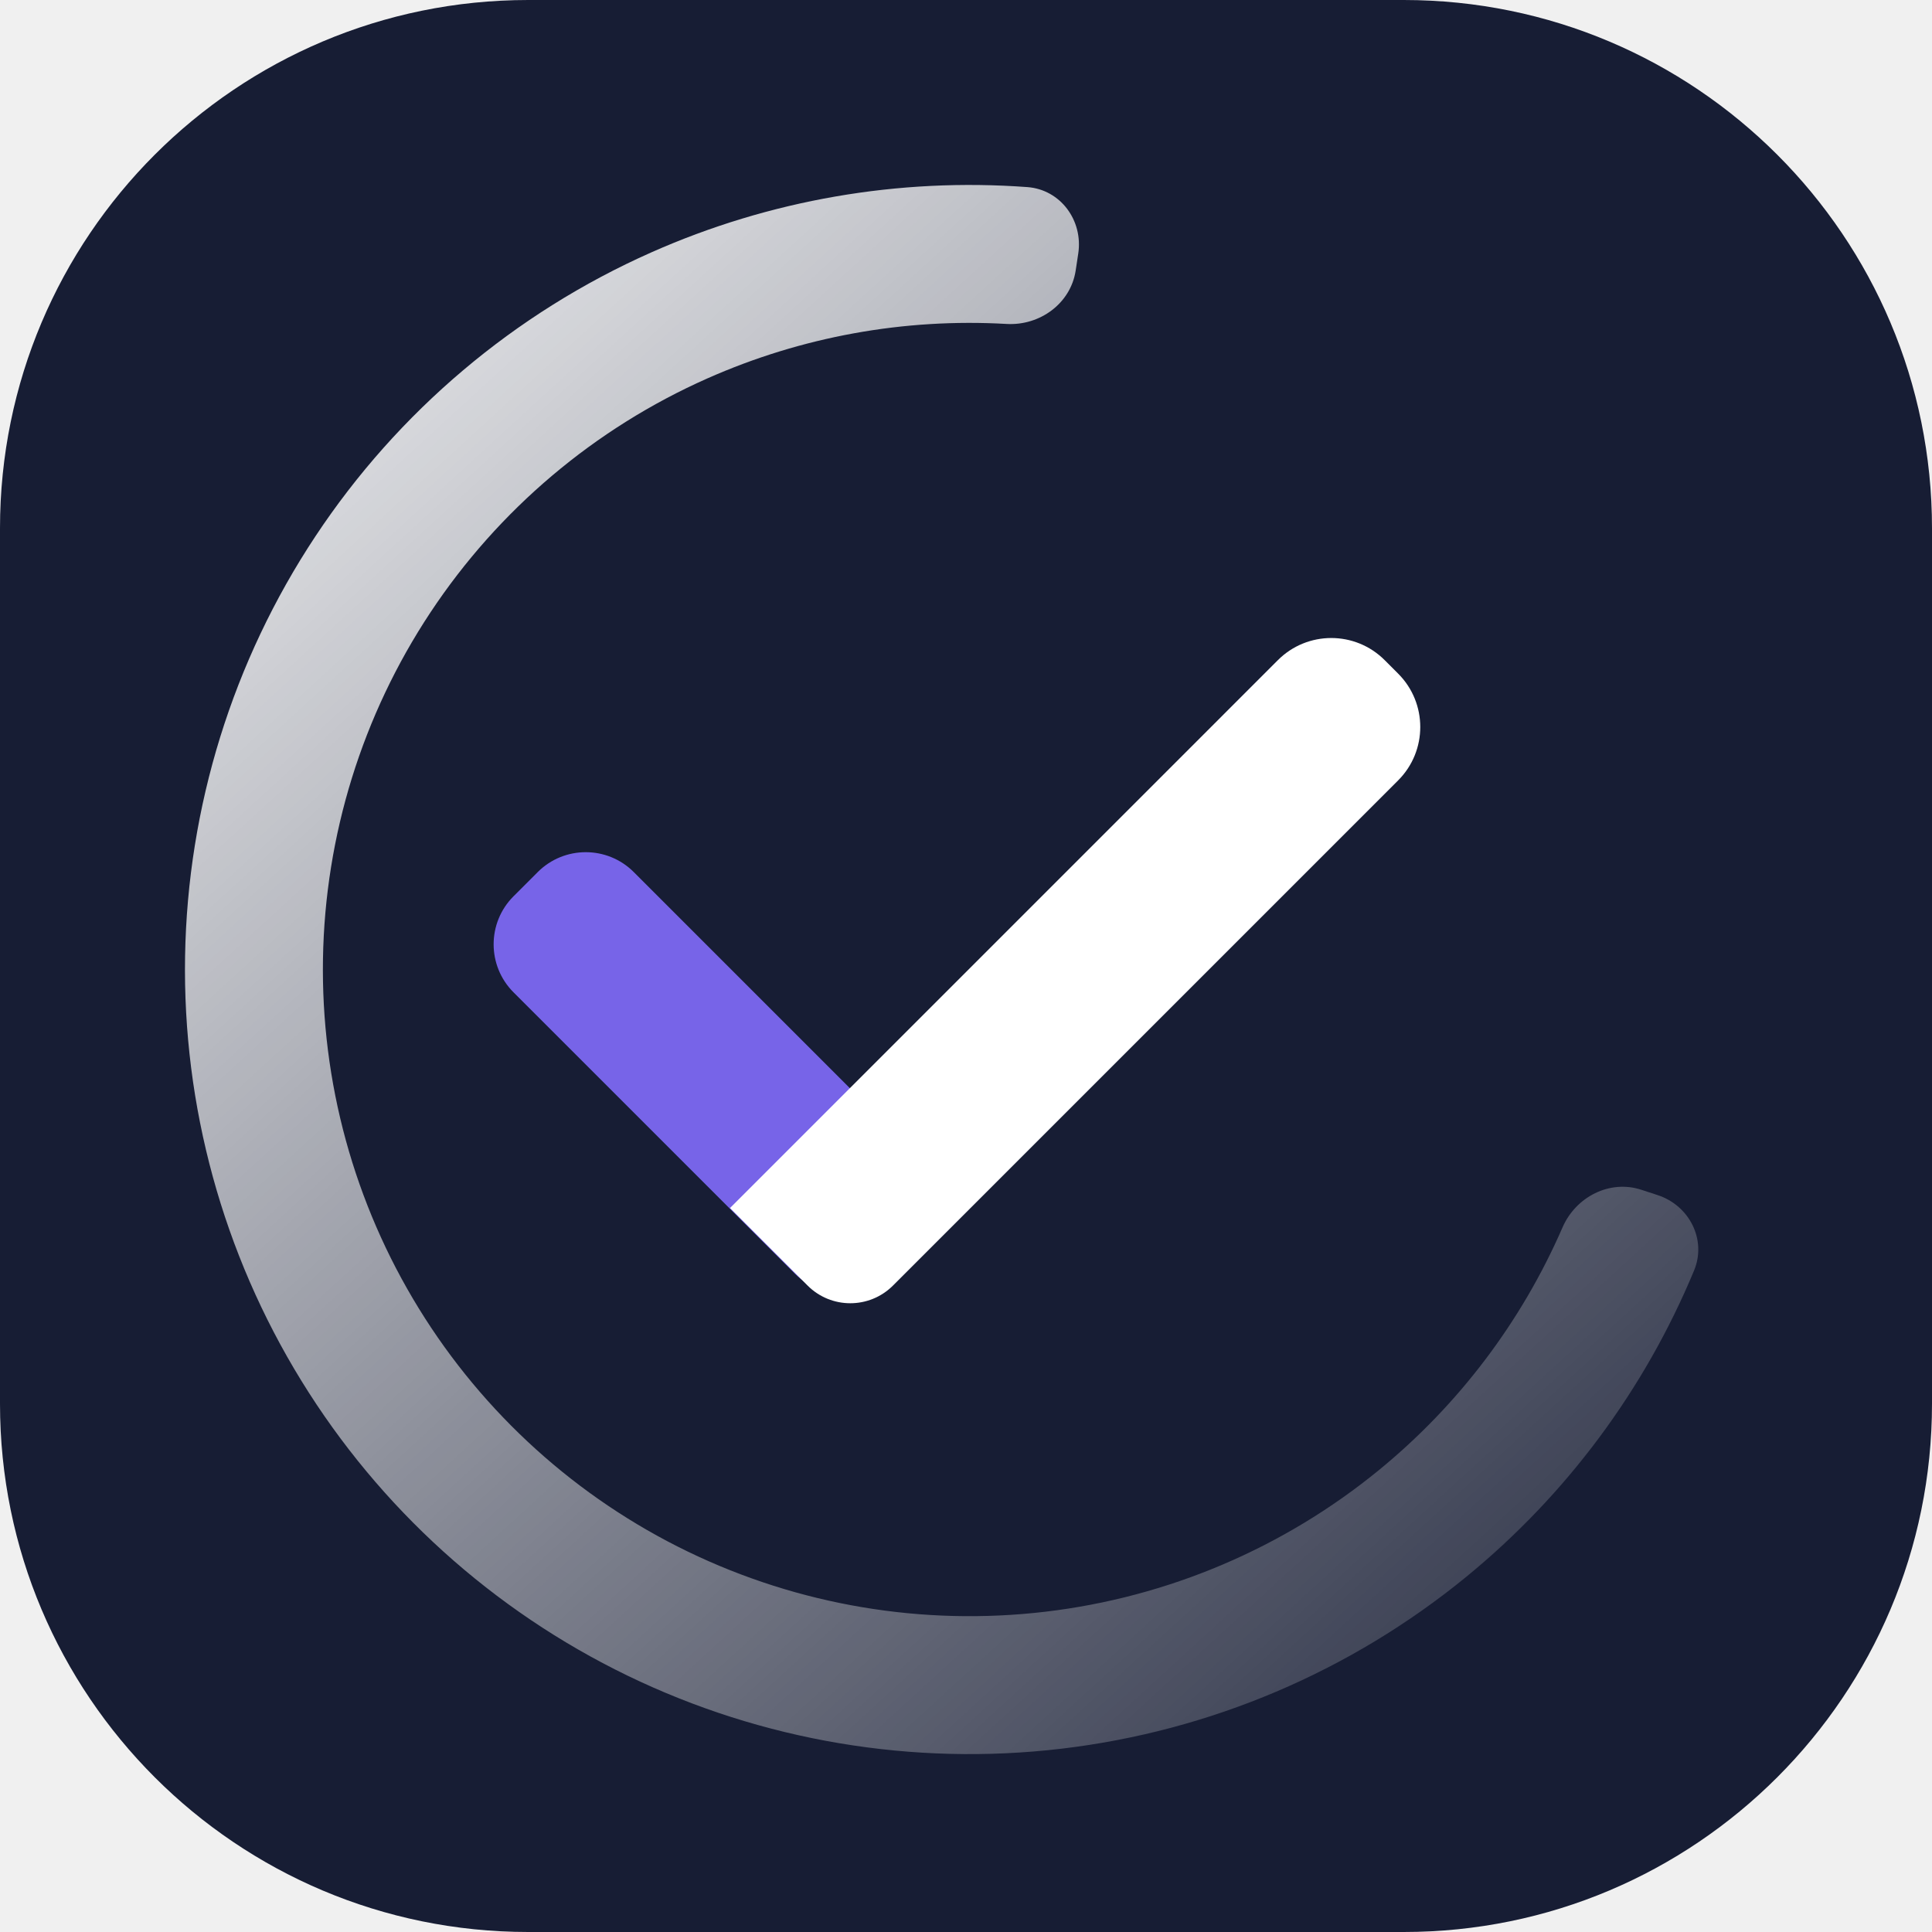
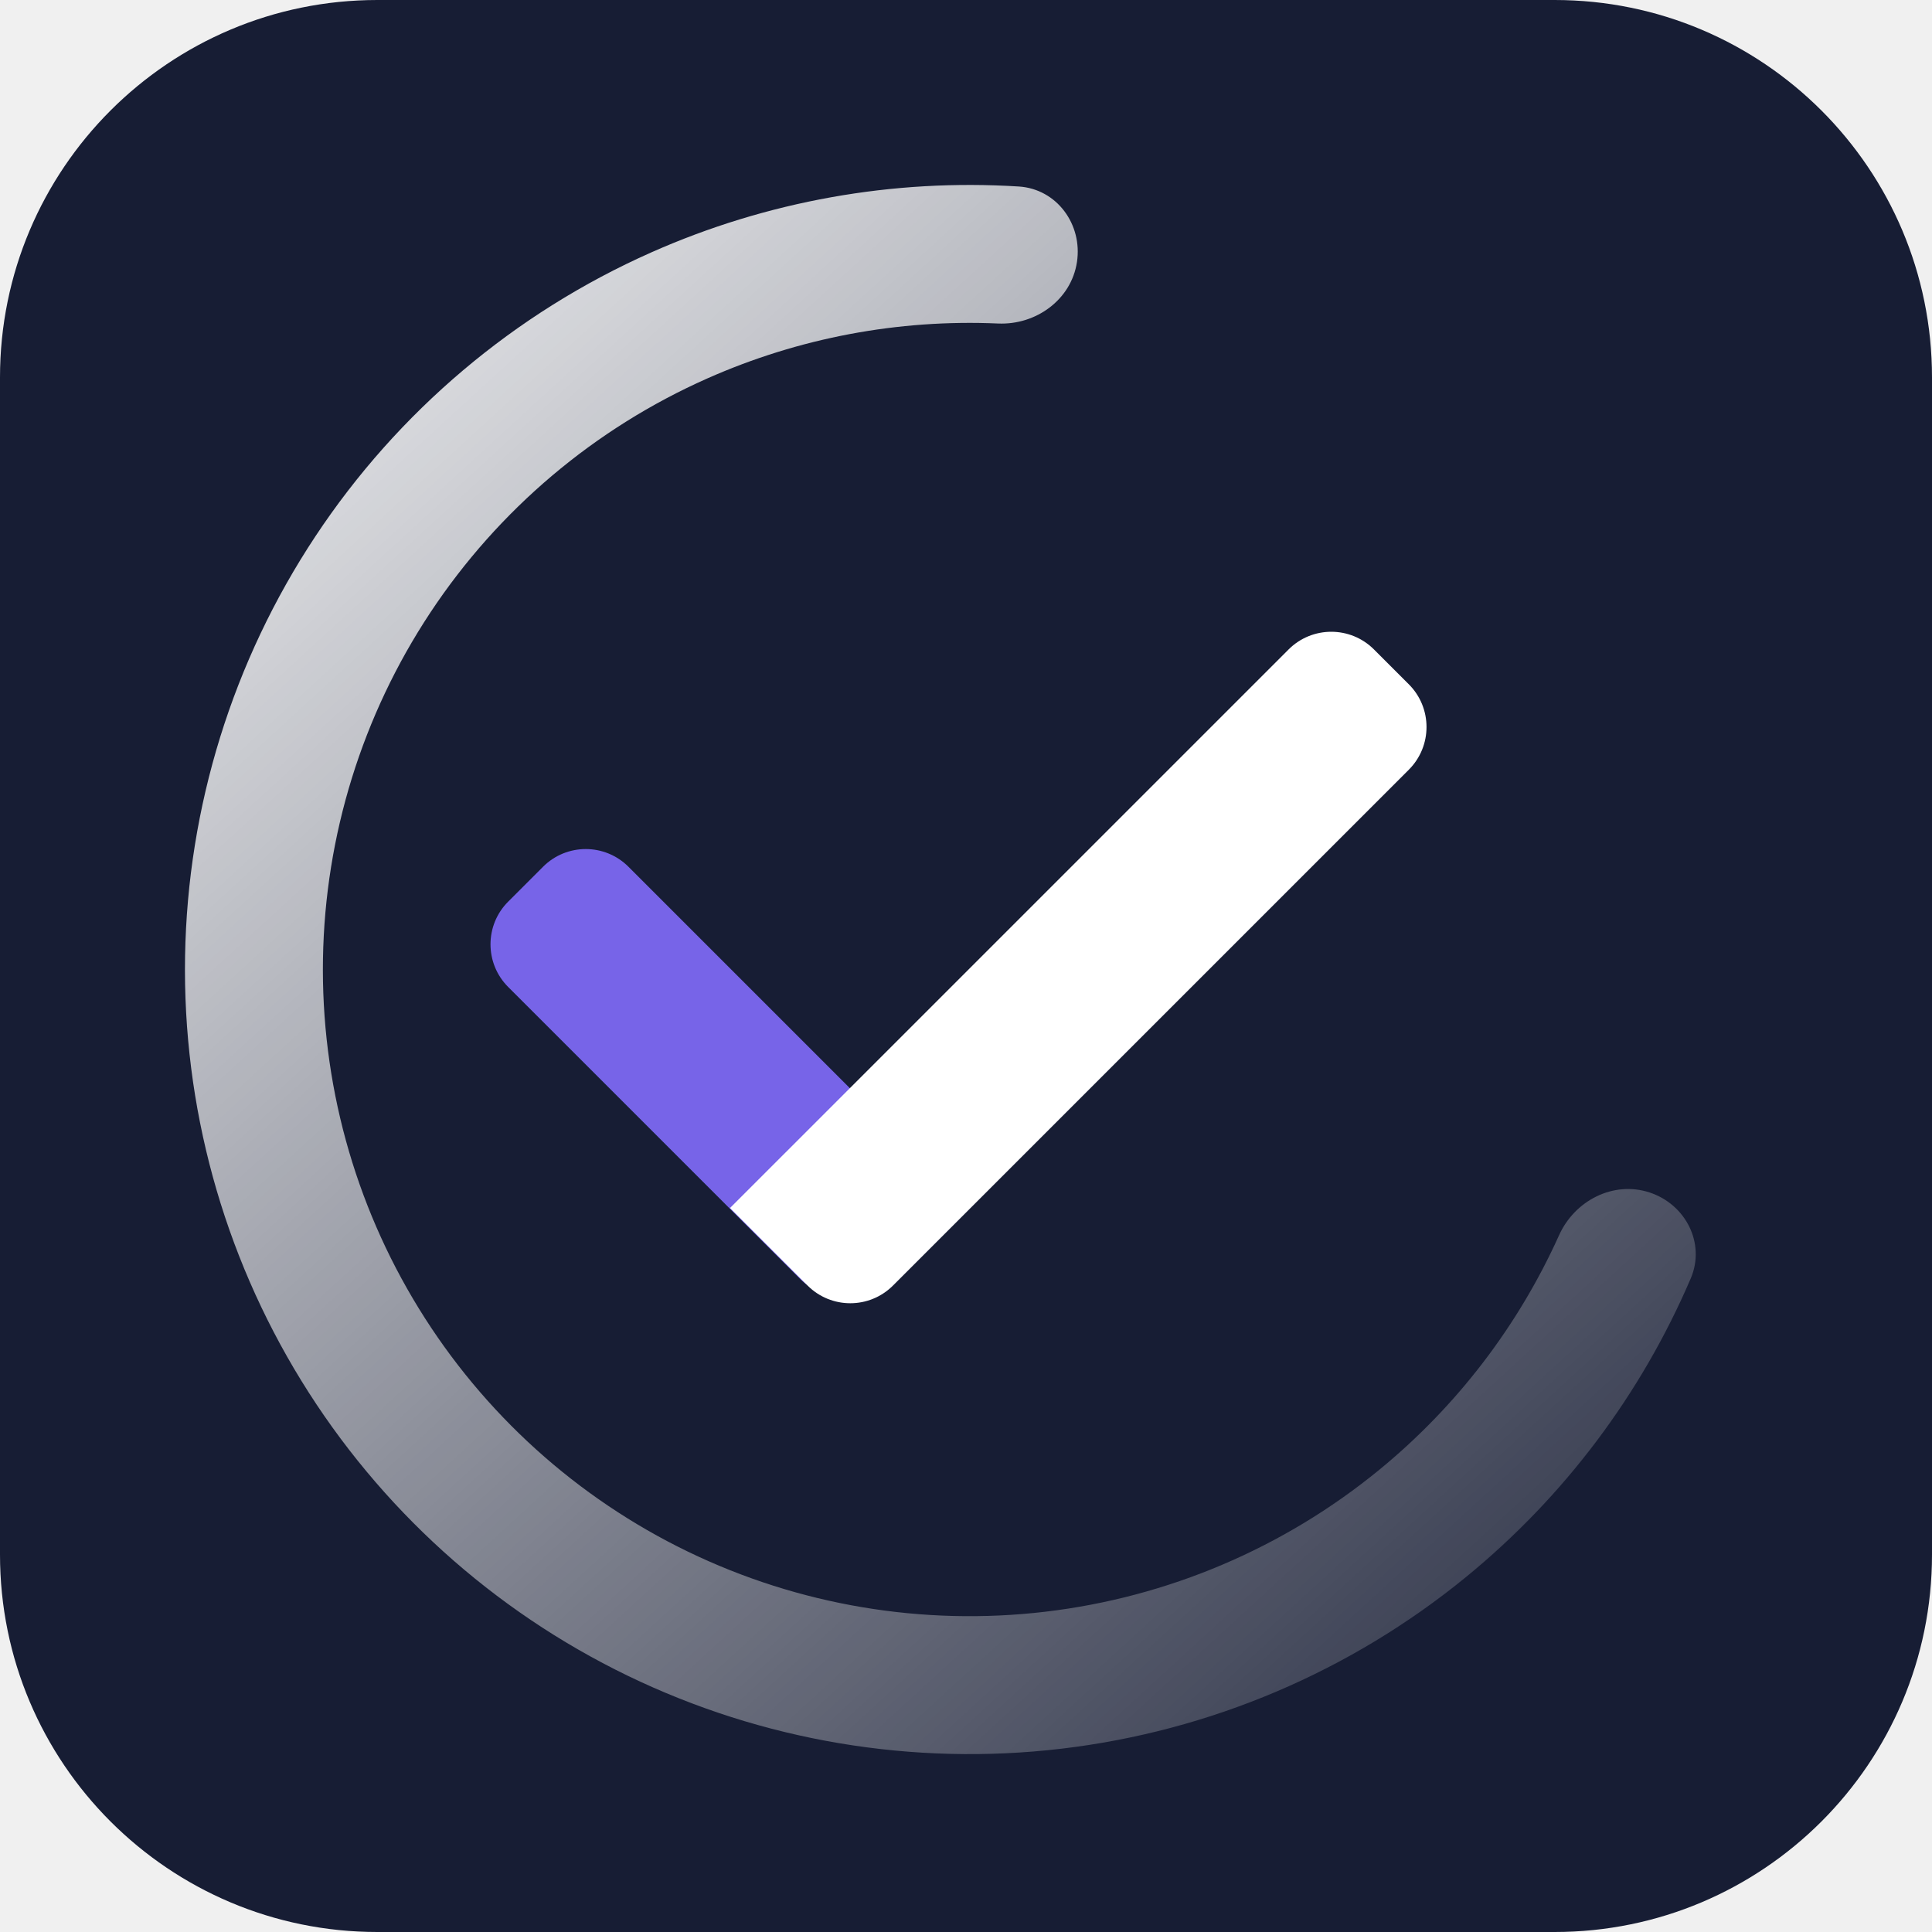
<svg xmlns="http://www.w3.org/2000/svg" width="256" height="256" viewBox="0 0 256 256" fill="none">
-   <rect width="256" height="256" rx="70" fill="#171D34" />
-   <mask id="path-2-inside-1_18_4" fill="white">
-     <path d="M142.874 33.596C143.538 29.227 140.534 25.116 136.127 24.791C119.103 23.533 101.985 26.485 86.306 33.441C68.183 41.482 52.738 54.538 41.791 71.068C30.844 87.599 24.852 106.915 24.523 126.739C24.193 146.563 29.539 166.068 39.93 182.953C50.321 199.839 65.324 213.401 83.169 222.04C101.015 230.679 120.959 234.035 140.649 231.712C160.339 229.389 178.954 221.484 194.299 208.929C207.575 198.067 217.924 184.117 224.473 168.352C226.168 164.271 223.852 159.737 219.653 158.361L217.49 157.652C213.292 156.275 208.807 158.583 207.045 162.634C201.626 175.097 193.303 186.13 182.726 194.784C170.079 205.132 154.736 211.647 138.507 213.562C122.279 215.476 105.841 212.71 91.133 205.59C76.424 198.47 64.059 187.292 55.495 173.375C46.93 159.458 42.524 143.382 42.796 127.043C43.068 110.704 48.006 94.784 57.029 81.159C66.051 67.535 78.781 56.774 93.718 50.147C106.21 44.605 119.81 42.146 133.378 42.925C137.789 43.178 141.869 40.214 142.533 35.846L142.874 33.596Z" />
+   <rect width="256" height="256" rx="50" fill="#171D34" />
+   <mask id="path-2-inside-1_565_73" fill="white">
+     <path d="M142.703 34.721C143.461 29.731 140.029 25.03 134.992 24.713C118.342 23.666 101.637 26.64 86.306 33.441C68.183 41.482 52.737 54.538 41.791 71.068C30.844 87.599 24.852 106.915 24.522 126.739C24.192 146.563 29.538 166.068 39.929 182.953C50.321 199.839 65.324 213.401 83.169 222.04C101.015 230.679 120.958 234.035 140.648 231.712C160.338 229.389 178.954 221.484 194.299 208.929C207.279 198.308 217.462 184.735 224.031 169.4C226.018 164.761 223.367 159.578 218.571 158.006V158.006C213.776 156.434 208.658 159.074 206.584 163.675C201.16 175.711 193.008 186.372 182.726 194.784C170.078 205.132 154.736 211.647 138.507 213.562C122.278 215.476 105.841 212.71 91.133 205.59C76.424 198.47 64.059 187.292 55.495 173.375C46.93 159.458 42.524 143.382 42.796 127.043C43.068 110.704 48.006 94.784 57.028 81.159C66.051 67.535 78.781 56.774 93.718 50.147C105.861 44.759 119.051 42.286 132.241 42.867C137.283 43.09 141.946 39.711 142.703 34.721V34.721Z" />
  </mask>
-   <path d="M142.874 33.596C143.538 29.227 140.534 25.116 136.127 24.791C119.103 23.533 101.985 26.485 86.306 33.441C68.183 41.482 52.738 54.538 41.791 71.068C30.844 87.599 24.852 106.915 24.523 126.739C24.193 146.563 29.539 166.068 39.93 182.953C50.321 199.839 65.324 213.401 83.169 222.04C101.015 230.679 120.959 234.035 140.649 231.712C160.339 229.389 178.954 221.484 194.299 208.929C207.575 198.067 217.924 184.117 224.473 168.352C226.168 164.271 223.852 159.737 219.653 158.361L217.49 157.652C213.292 156.275 208.807 158.583 207.045 162.634C201.626 175.097 193.303 186.13 182.726 194.784C170.079 205.132 154.736 211.647 138.507 213.562C122.279 215.476 105.841 212.71 91.133 205.59C76.424 198.47 64.059 187.292 55.495 173.375C46.93 159.458 42.524 143.382 42.796 127.043C43.068 110.704 48.006 94.784 57.029 81.159C66.051 67.535 78.781 56.774 93.718 50.147C106.21 44.605 119.81 42.146 133.378 42.925C137.789 43.178 141.869 40.214 142.533 35.846L142.874 33.596Z" stroke="url(#paint0_linear_18_4)" stroke-width="26" mask="url(#path-2-inside-1_18_4)" />
-   <rect x="61.681" y="125.125" width="22.534" height="70.734" rx="9" transform="rotate(-45 61.6814 125.125)" fill="#7764E8" />
-   <path d="M169.33 87.469C173.236 83.564 179.567 83.564 183.473 87.469L185.264 89.261C189.169 93.166 189.169 99.498 185.264 103.403L118.324 170.343C115.2 173.467 110.134 173.467 107.01 170.343L96.734 160.066L169.33 87.469Z" fill="white" />
+   <path d="M142.703 34.721C143.461 29.731 140.029 25.03 134.992 24.713C118.342 23.666 101.637 26.64 86.306 33.441C68.183 41.482 52.737 54.538 41.791 71.068C30.844 87.599 24.852 106.915 24.522 126.739C24.192 146.563 29.538 166.068 39.929 182.953C50.321 199.839 65.324 213.401 83.169 222.04C101.015 230.679 120.958 234.035 140.648 231.712C160.338 229.389 178.954 221.484 194.299 208.929C207.279 198.308 217.462 184.735 224.031 169.4C226.018 164.761 223.367 159.578 218.571 158.006V158.006C213.776 156.434 208.658 159.074 206.584 163.675C201.16 175.711 193.008 186.372 182.726 194.784C170.078 205.132 154.736 211.647 138.507 213.562C122.278 215.476 105.841 212.71 91.133 205.59C76.424 198.47 64.059 187.292 55.495 173.375C46.93 159.458 42.524 143.382 42.796 127.043C43.068 110.704 48.006 94.784 57.028 81.159C66.051 67.535 78.781 56.774 93.718 50.147C105.861 44.759 119.051 42.286 132.241 42.867C137.283 43.09 141.946 39.711 142.703 34.721V34.721Z" stroke="url(#paint0_linear_565_73)" stroke-width="90" mask="url(#path-2-inside-1_565_73)" />
+   <rect x="61.681" y="125.125" width="22.534" height="70.734" rx="8" transform="rotate(-45 61.6812 125.125)" fill="#7764E8" />
+   <path d="M170.745 86.055C173.869 82.931 178.934 82.931 182.058 86.055L186.678 90.675C189.802 93.799 189.802 98.865 186.678 101.989L118.324 170.343C115.2 173.467 110.134 173.467 107.01 170.343L96.733 160.066L170.745 86.055Z" fill="white" />
  <defs>
-     <linearGradient id="paint0_linear_18_4" x1="20.202" y1="10.079" x2="237.545" y2="247.073" gradientUnits="userSpaceOnUse">
+     <linearGradient id="paint0_linear_565_73" x1="20.201" y1="10.079" x2="237.545" y2="247.073" gradientUnits="userSpaceOnUse">
      <stop stop-color="white" />
      <stop offset="1" stop-color="white" stop-opacity="0" />
    </linearGradient>
  </defs>
</svg>
